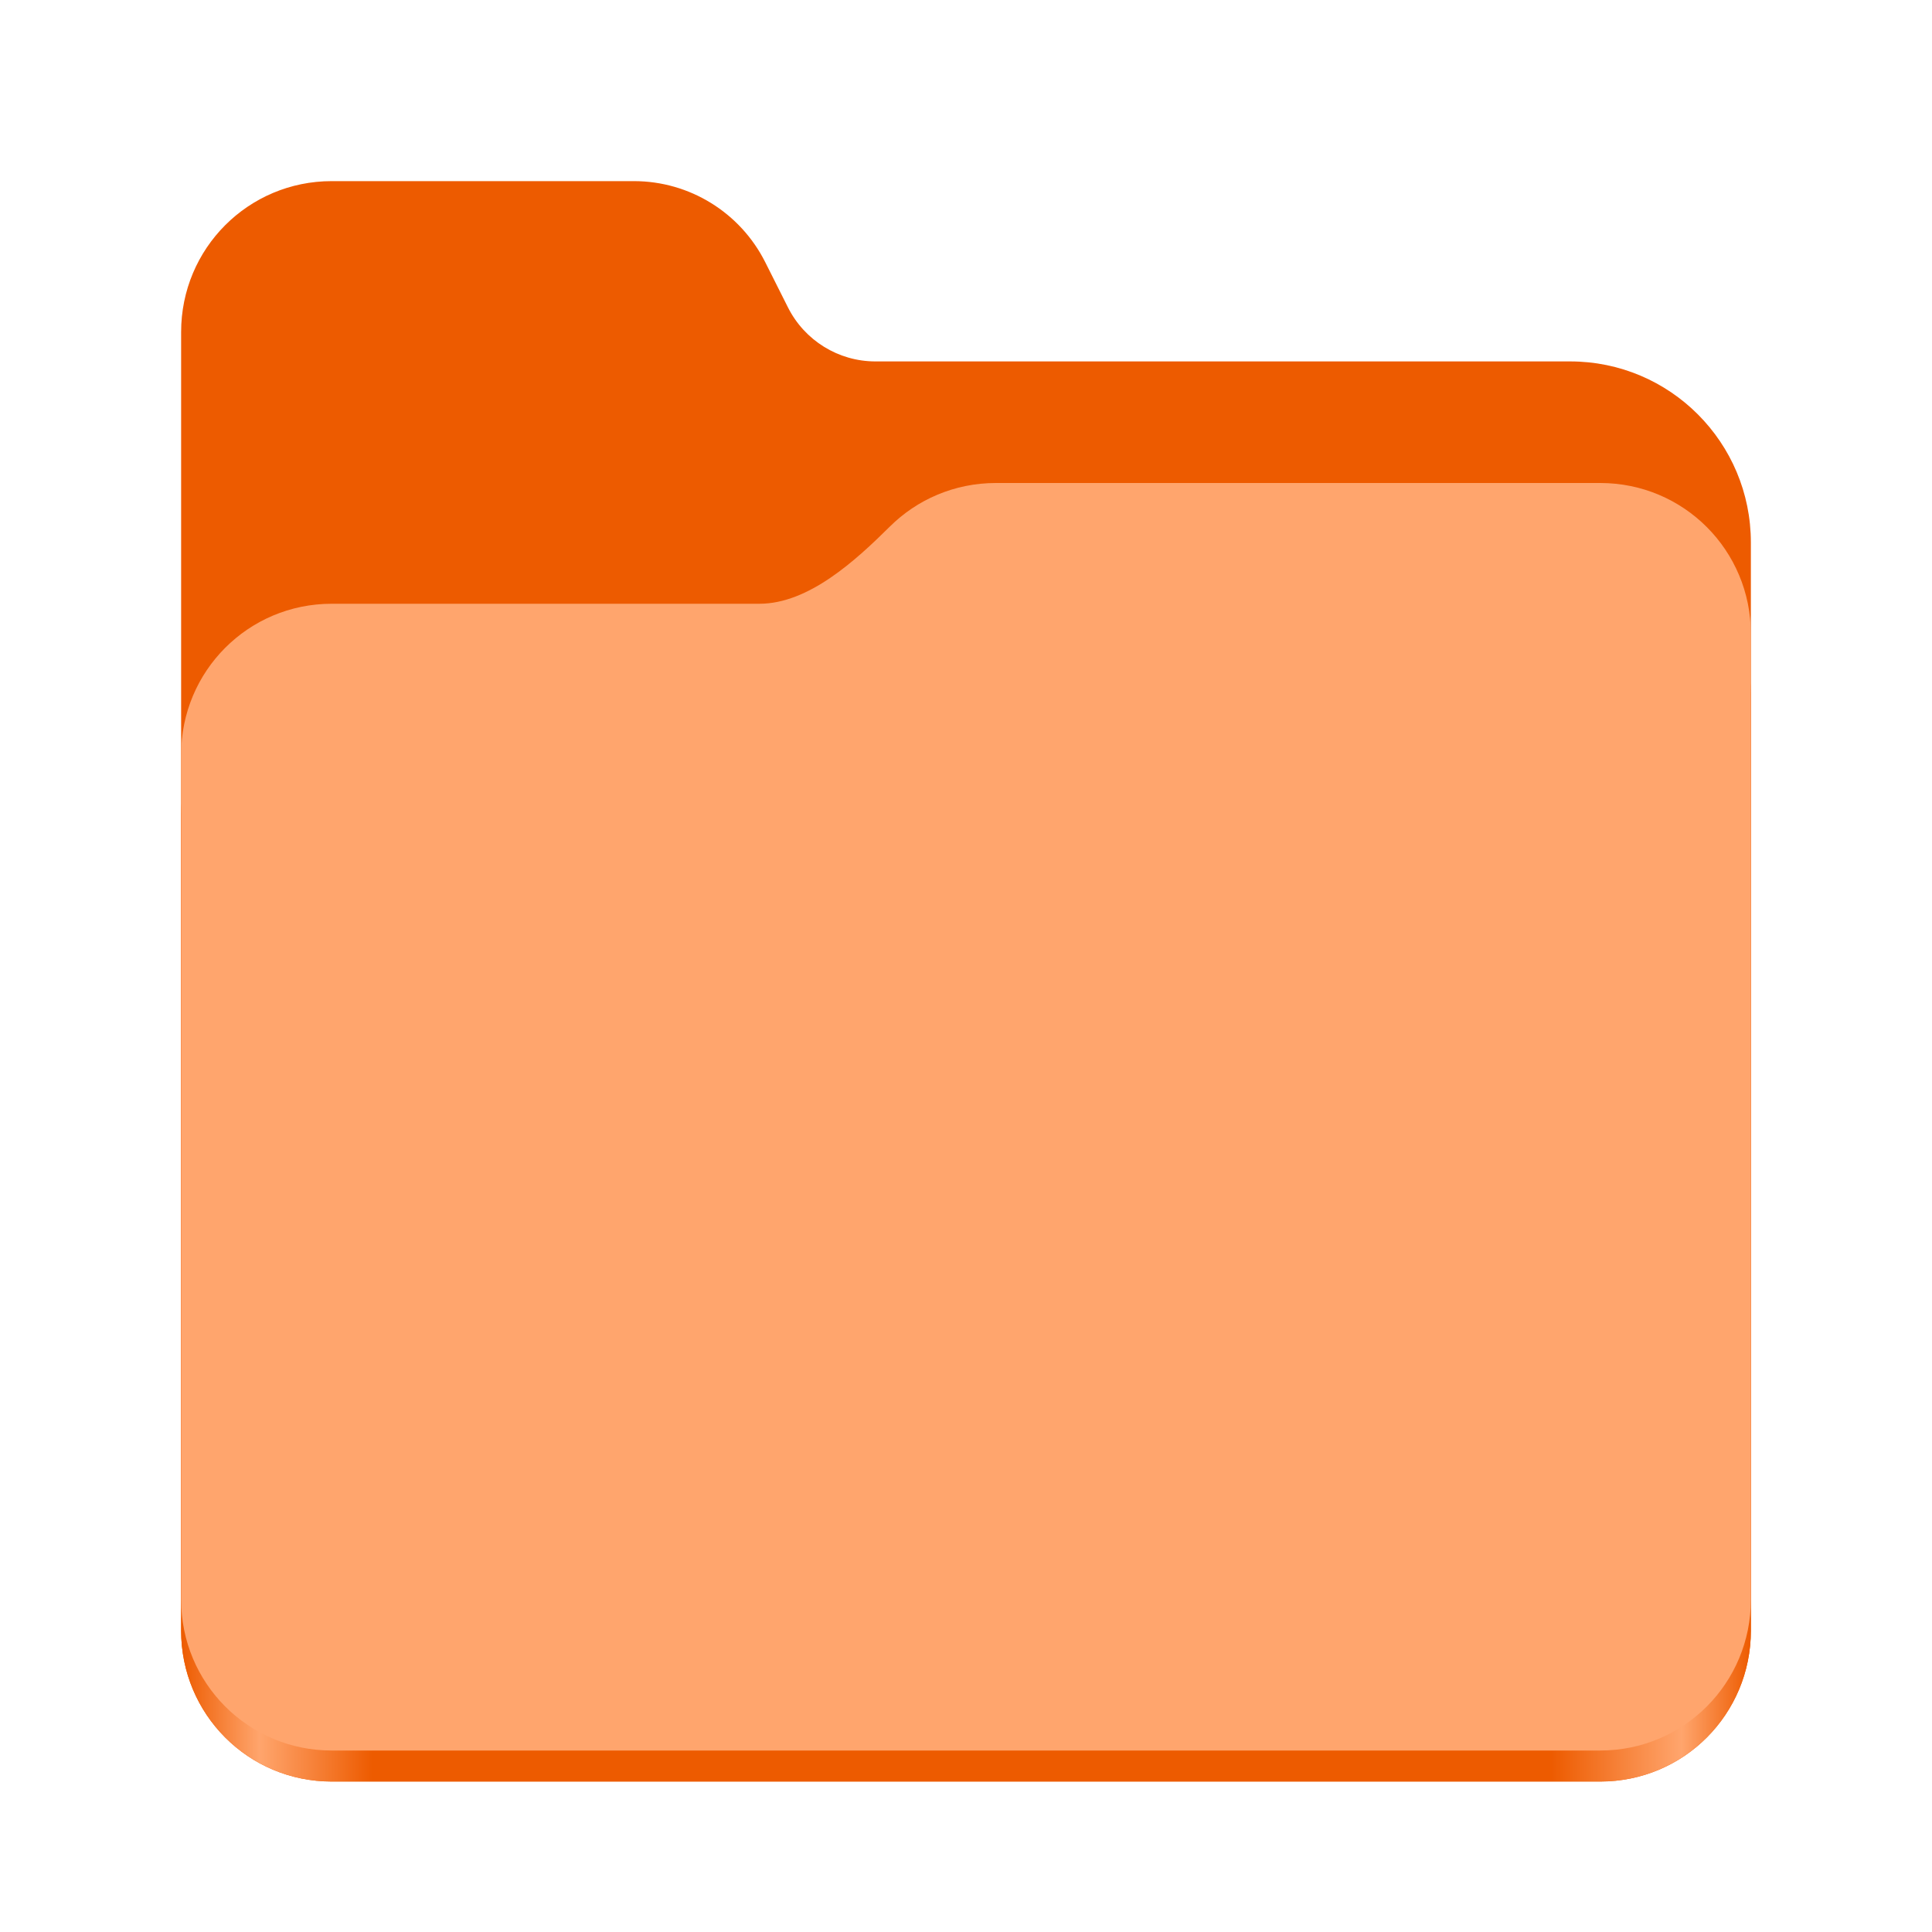
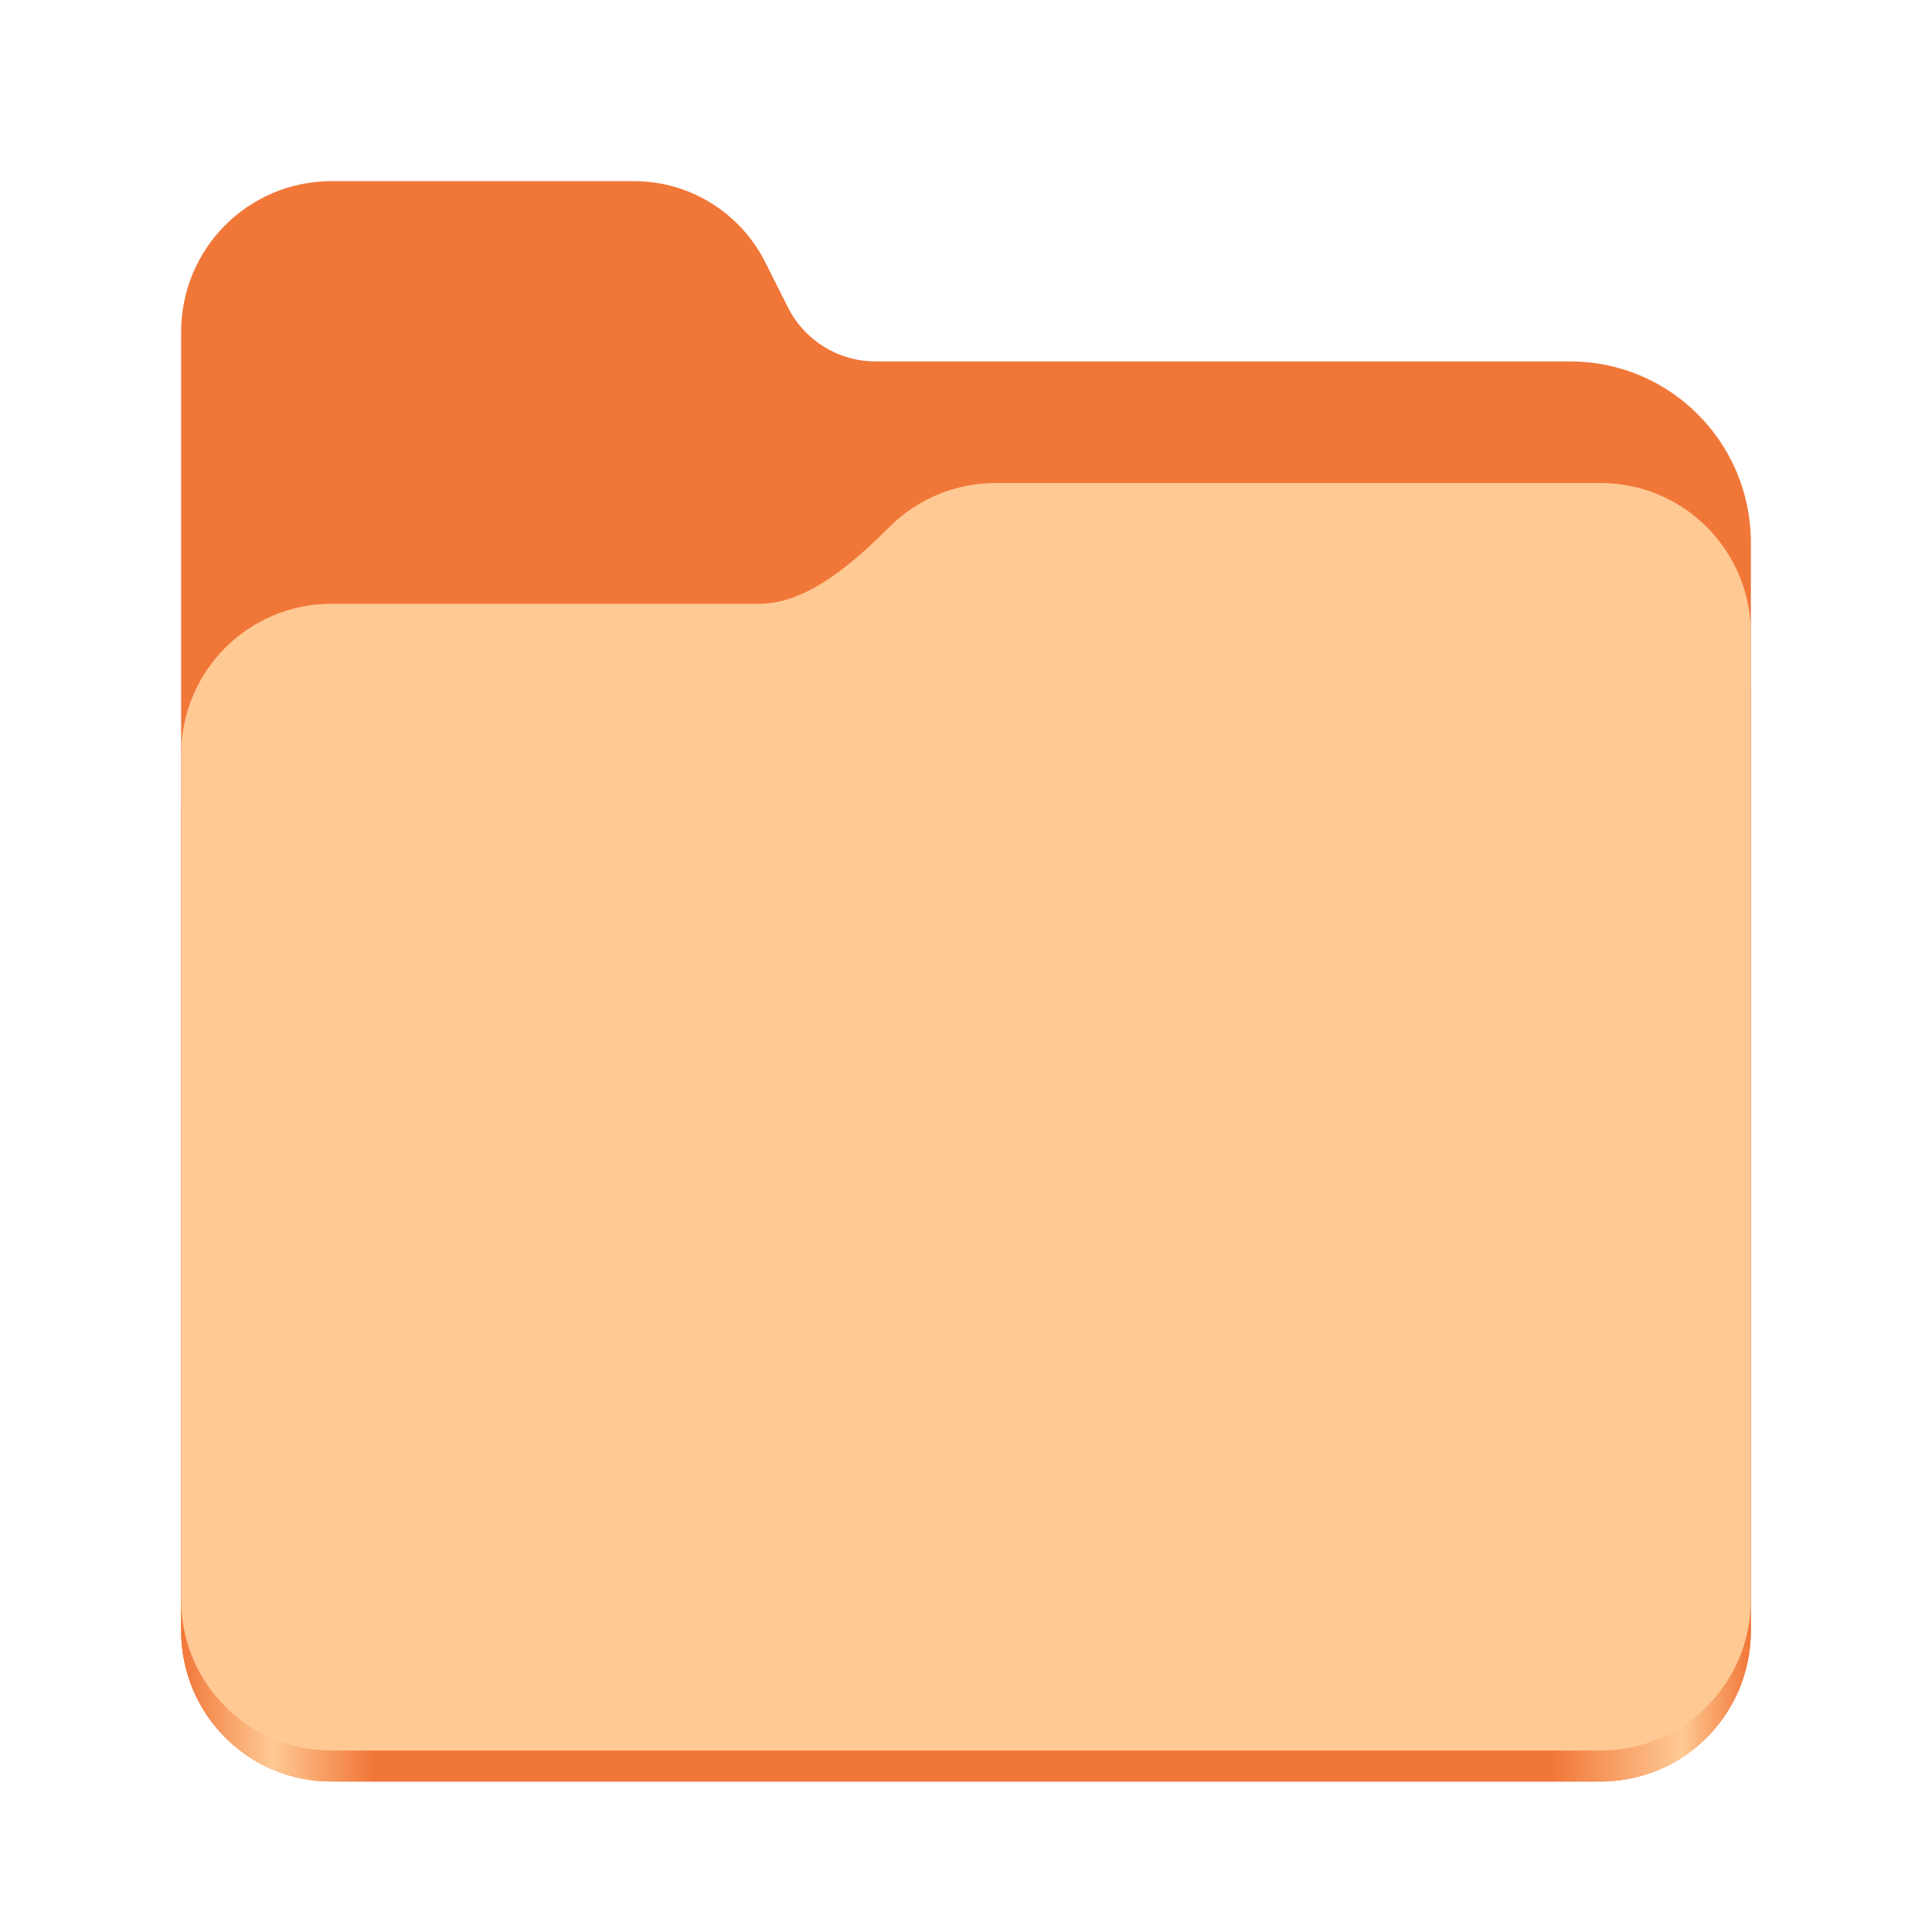
- <svg xmlns="http://www.w3.org/2000/svg" height="128px" viewBox="0 0 128 128" width="128px" version="1.1" id="svg8">
-   <defs id="defs8" />
+ <svg xmlns="http://www.w3.org/2000/svg" height="128px" viewBox="0 0 128 128" width="128px" version="1.1" id="svg21">
+   <defs id="defs25" />
  <linearGradient id="a" gradientTransform="matrix(0.45451 0 0 0.455522 -1210.292 616.1726)" gradientUnits="userSpaceOnUse" x1="2689.252" x2="2918.07" y1="-1106.803" y2="-1106.803">
-     <stop offset="0" stop-color="#62a0ea" id="stop1" style="stop-color:#ed5b00;stop-opacity:1;" />
-     <stop offset="0.05" stop-color="#afd4ff" id="stop2" style="stop-color:#ffa56d;stop-opacity:1;" />
-     <stop offset="0.122" stop-color="#62a0ea" id="stop3" style="stop-color:#ed5b00;stop-opacity:1;" />
-     <stop offset="0.873" stop-color="#62a0ea" id="stop4" style="stop-color:#ed5b00;stop-opacity:1;" />
-     <stop offset="0.956" stop-color="#c0d5ea" id="stop5" style="stop-color:#ffa56d;stop-opacity:1;" />
-     <stop offset="1" stop-color="#62a0ea" id="stop6" style="stop-color:#ed5b00;stop-opacity:1;" />
+     <stop offset="0" stop-color="#62a0ea" id="stop2" style="stop-color:#f17738;stop-opacity:1;" />
+     <stop offset="0.058" stop-color="#afd4ff" id="stop4" style="stop-color:#ffc994;stop-opacity:1;" />
+     <stop offset="0.122" stop-color="#62a0ea" id="stop6" style="stop-color:#f17738;stop-opacity:1;" />
+     <stop offset="0.873" stop-color="#62a0ea" id="stop8" style="stop-color:#f17738;stop-opacity:1;" />
+     <stop offset="0.956" stop-color="#c0d5ea" id="stop10" style="stop-color:#ffc994;stop-opacity:1;" />
+     <stop offset="1" stop-color="#62a0ea" id="stop12" style="stop-color:#f17738;stop-opacity:1;" />
  </linearGradient>
-   <path d="m 21.977 12 c -5.527 0 -9.977 4.461 -9.977 10 v 86.031 c 0 5.543 4.449 10 9.977 10 h 84.043 c 5.531 0 9.98 -4.457 9.98 -10 v -72.086 c 0 -6.629 -5.359 -12 -11.973 -12 h -46.027 c -2.453 0 -4.695 -1.387 -5.797 -3.582 l -1.504 -2.992 c -1.656 -3.293 -5.02 -5.371 -8.699 -5.371 z m 0 0" fill="#438de6" id="path6" style="fill:#ed5b00;fill-opacity:1" />
-   <path d="m 65.977 36 c -2.746 0 -5.227 1.102 -7.027 2.891 c -2.273 2.254 -5.383 5.109 -8.633 5.109 h -28.34 c -5.527 0 -9.977 4.461 -9.977 10 v 54.031 c 0 5.543 4.449 10 9.977 10 h 84.043 c 5.531 0 9.98 -4.457 9.98 -10 v -62.031 c 0 -5.539 -4.449 -10 -9.98 -10 z m 0 0" fill="url(#a)" id="path7" />
-   <path d="m 65.977 32 c -2.746 0 -5.227 1.102 -7.027 2.891 c -2.273 2.254 -5.383 5.109 -8.633 5.109 h -28.34 c -5.527 0 -9.977 4.461 -9.977 10 v 55.977 c 0 5.539 4.449 10 9.977 10 h 84.043 c 5.531 0 9.98 -4.461 9.98 -10 v -63.977 c 0 -5.539 -4.449 -10 -9.98 -10 z m 0 0" fill="#a4caee" id="path8" style="fill:#ffa56d;fill-opacity:1" />
+   <path d="m 21.977 12 c -5.527 0 -9.977 4.461 -9.977 10 v 86.031 c 0 5.543 4.449 10 9.977 10 h 84.043 c 5.531 0 9.98 -4.457 9.98 -10 v -72.086 c 0 -6.629 -5.359 -12 -11.973 -12 h -46.027 c -2.453 0 -4.695 -1.387 -5.797 -3.582 l -1.504 -2.992 c -1.656 -3.293 -5.02 -5.371 -8.699 -5.371 z m 0 0" fill="#438de6" id="path15" style="fill:#f17738;fill-opacity:1" />
+   <path d="m 65.977 36 c -2.746 0 -5.227 1.102 -7.027 2.891 c -2.273 2.254 -5.383 5.109 -8.633 5.109 h -28.34 c -5.527 0 -9.977 4.461 -9.977 10 v 54.031 c 0 5.543 4.449 10 9.977 10 h 84.043 c 5.531 0 9.98 -4.457 9.98 -10 v -62.031 c 0 -5.539 -4.449 -10 -9.98 -10 z m 0 0" fill="url(#a)" id="path17" />
+   <path d="m 65.977 32 c -2.746 0 -5.227 1.102 -7.027 2.891 c -2.273 2.254 -5.383 5.109 -8.633 5.109 h -28.34 c -5.527 0 -9.977 4.461 -9.977 10 v 55.977 c 0 5.539 4.449 10 9.977 10 h 84.043 c 5.531 0 9.98 -4.461 9.98 -10 v -63.977 c 0 -5.539 -4.449 -10 -9.98 -10 z m 0 0" fill="#a4caee" id="path19" style="fill:#ffc994;fill-opacity:1" />
</svg>
